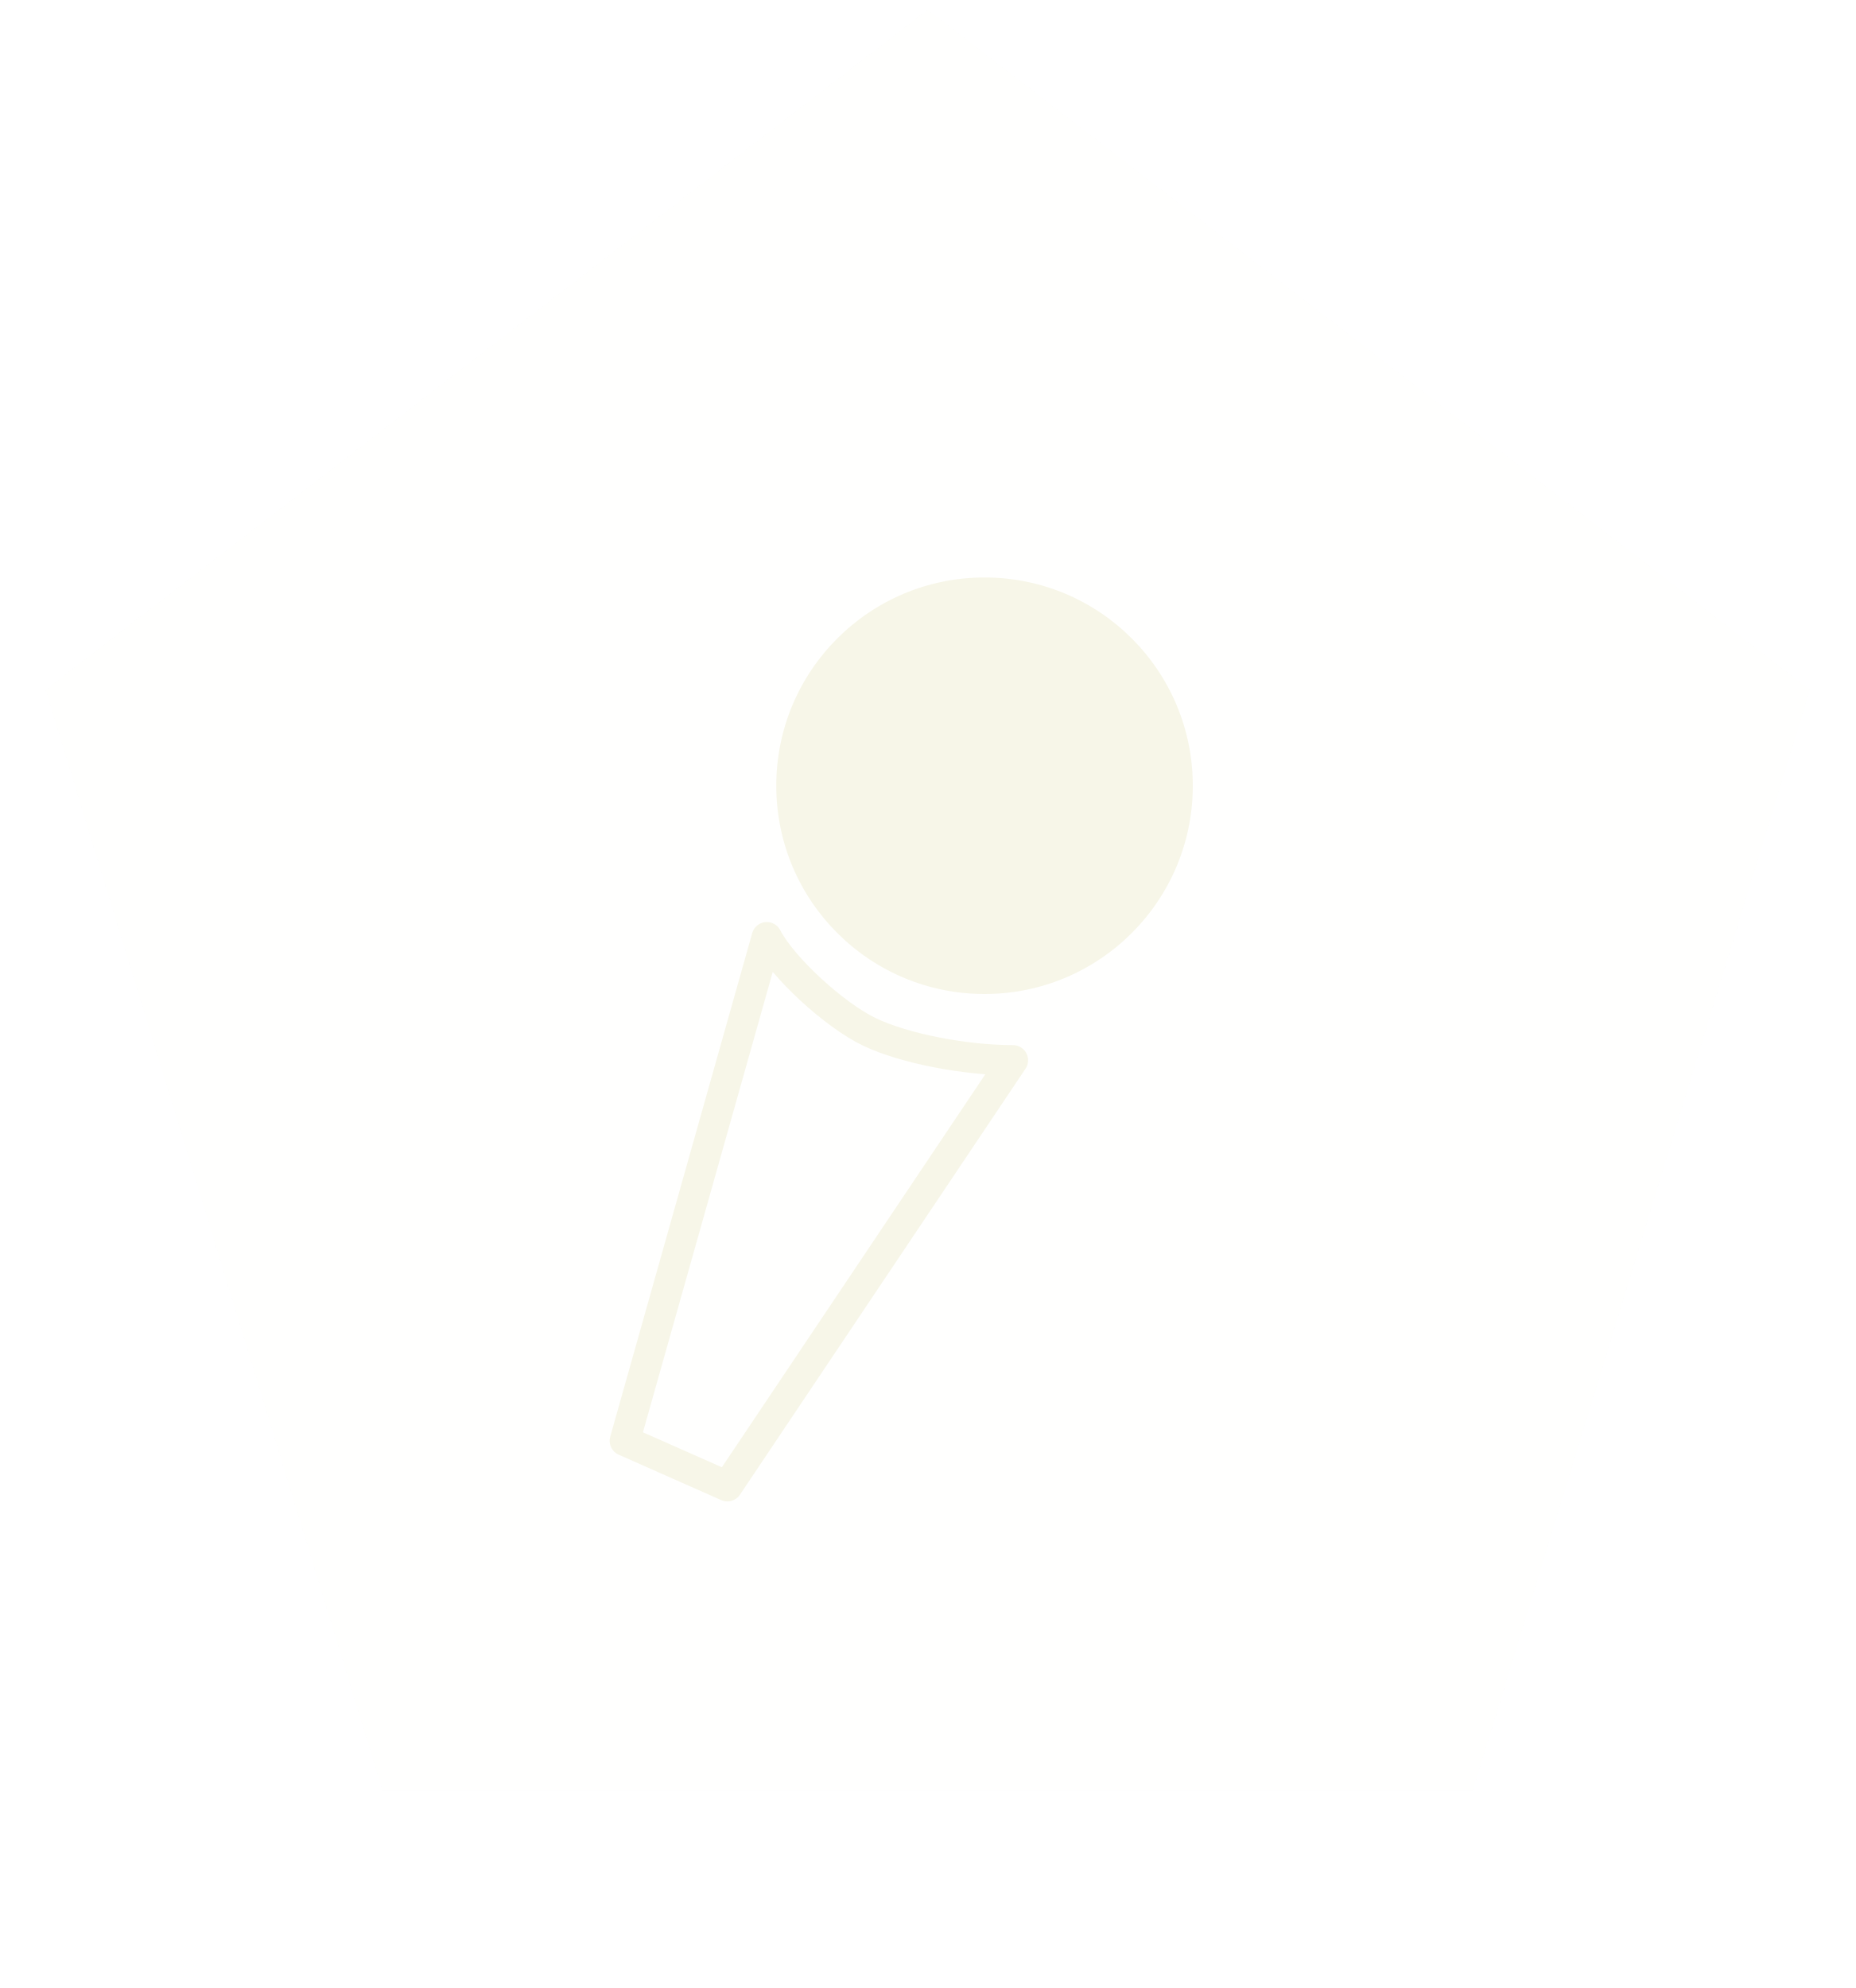
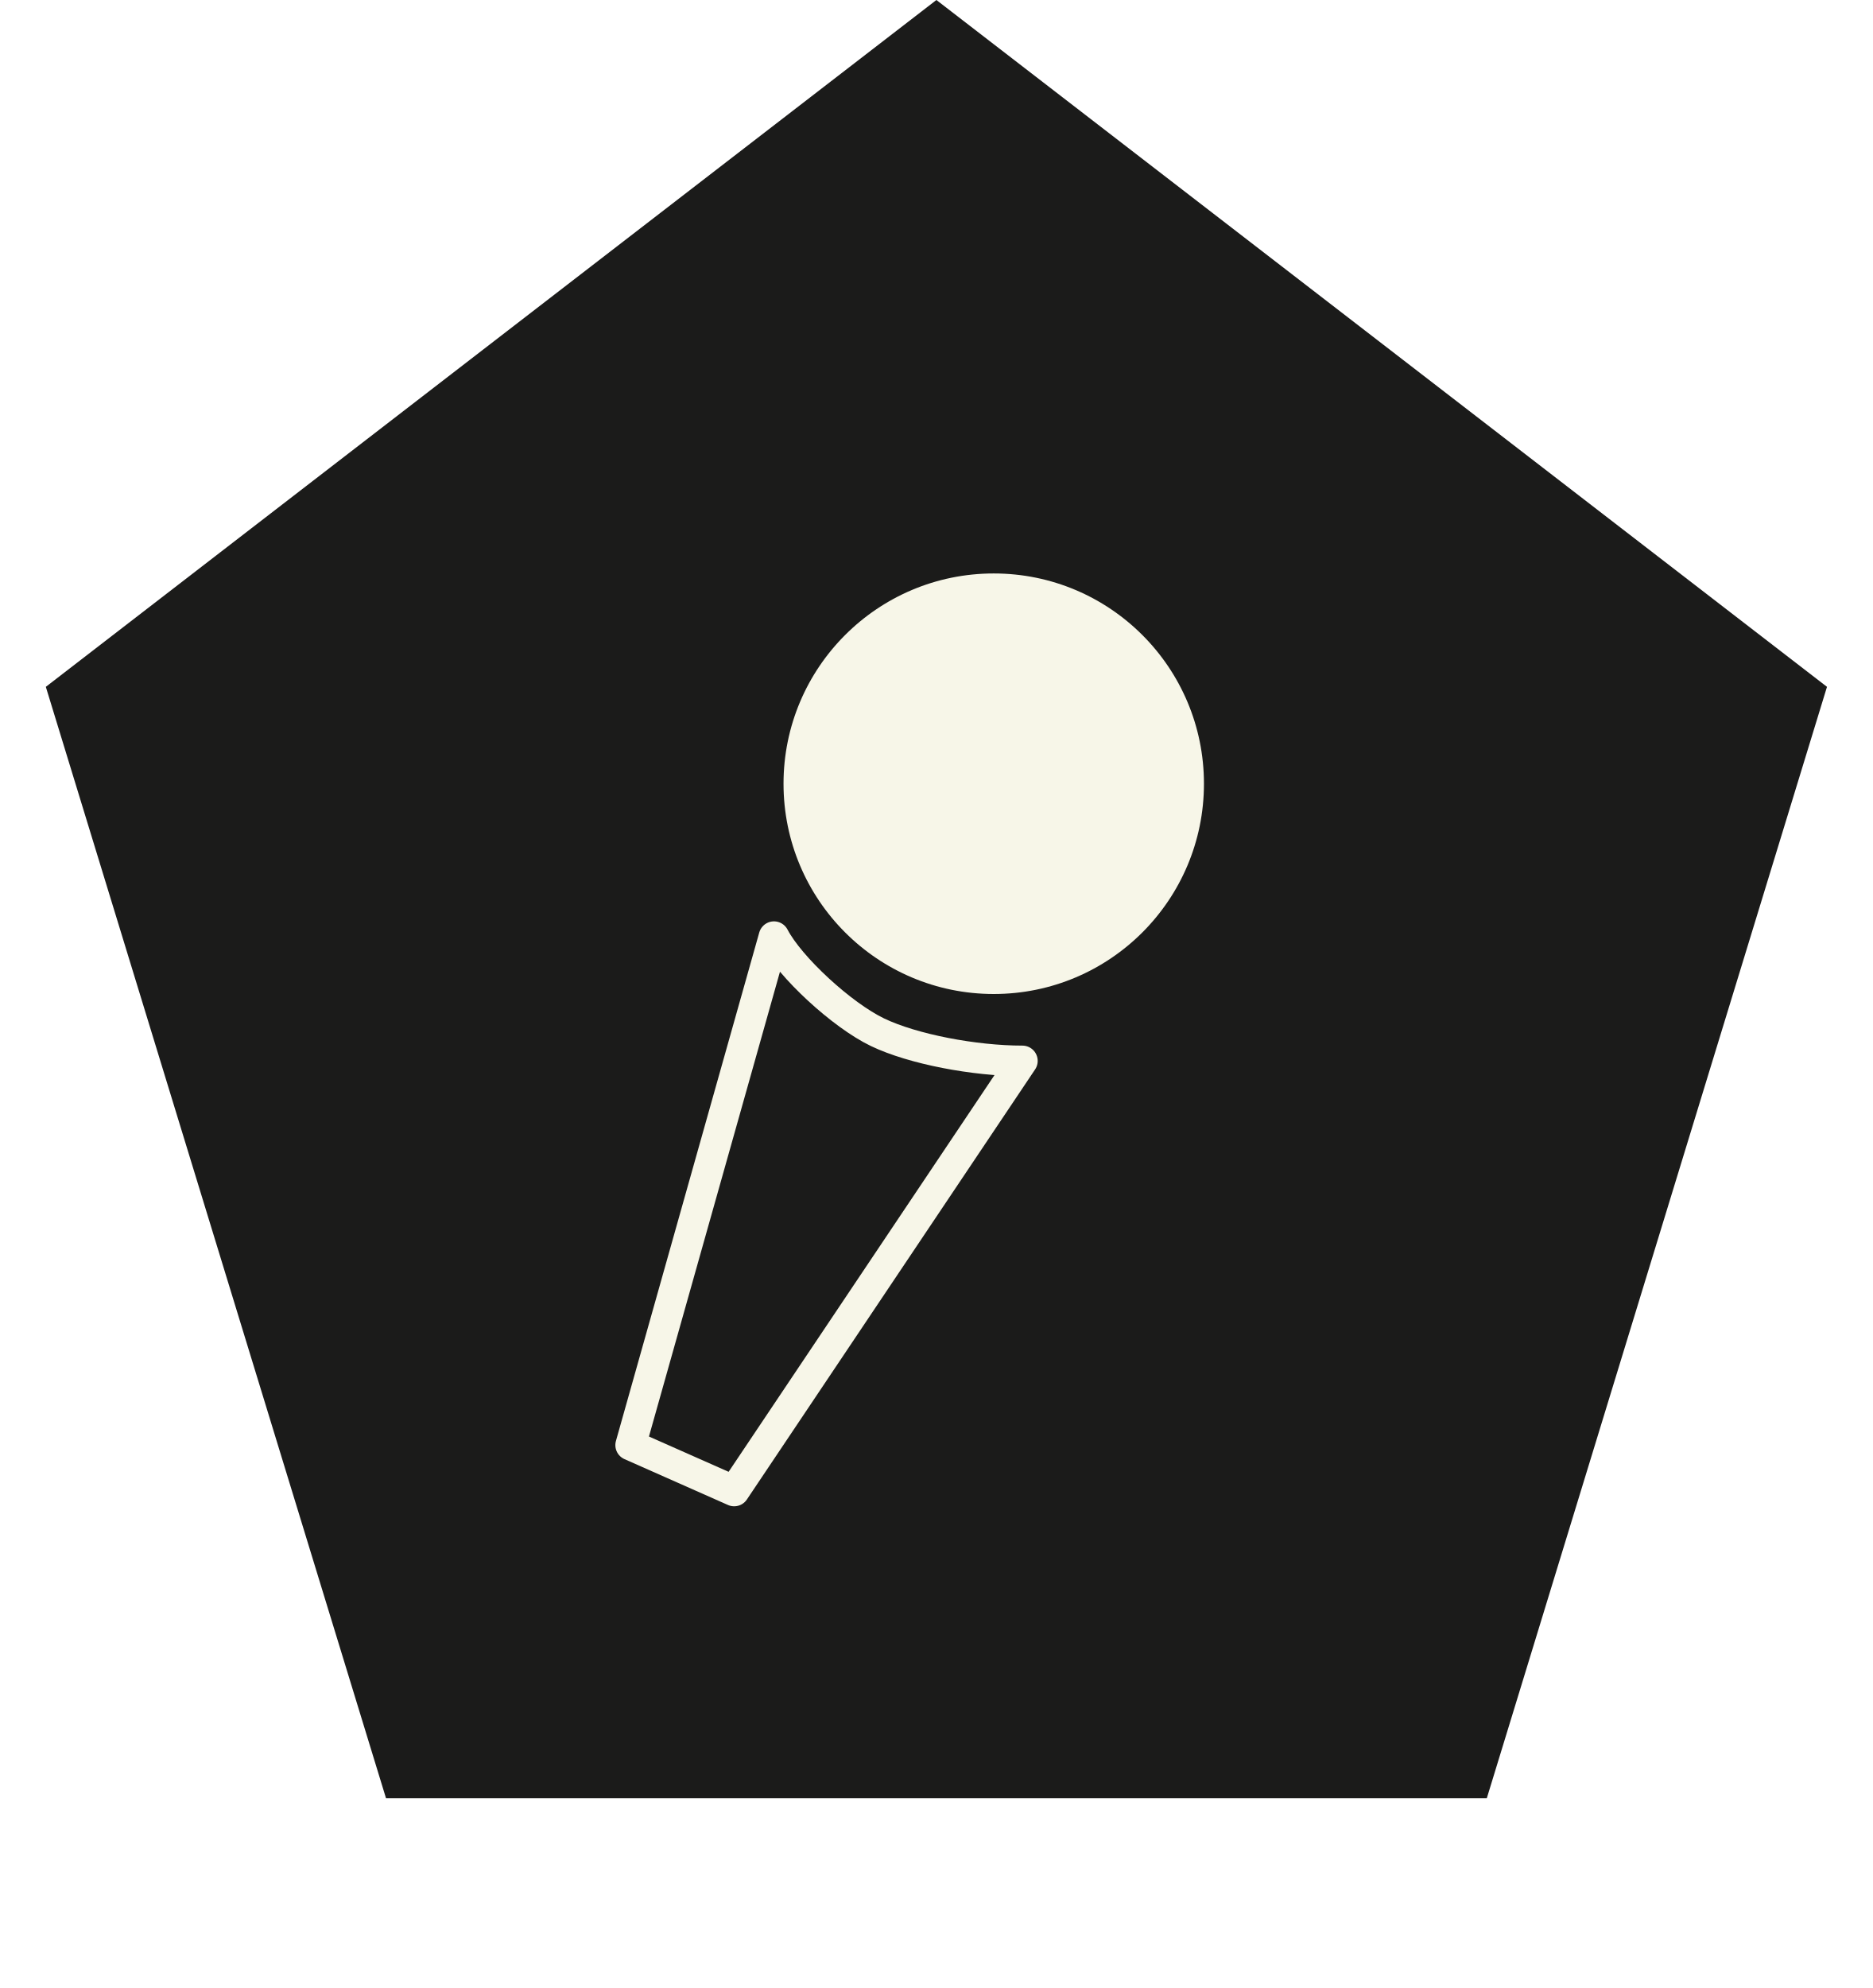
- <svg xmlns="http://www.w3.org/2000/svg" width="98" height="105" viewBox="0 0 98 105" fill="none">
-   <path opacity="0.04" d="M49 0.5L95.602 36.431L77.802 94.569H20.198L2.398 36.431L49 0.5Z" fill="#F7F6E8" />
-   <path d="M45.917 54.5C44.063 53.61 41.333 51.1 40.5 49.5L33 76.1L38.417 78.5L53.5 56C51 56 47.77 55.39 45.917 54.5Z" stroke="#F7F6E8" stroke-width="1.6" stroke-linejoin="round" />
-   <circle cx="52" cy="41.5" r="11" fill="#F7F6E8" />
+ <svg xmlns="http://www.w3.org/2000/svg" width="98" height="104" viewBox="0 0 98 104" fill="none">
+   <path d="M49 0L95.602 35.931L77.802 94.069H20.198L2.398 35.931L49 0Z" fill="#1B1B1A" />
+   <path d="M45.917 54C44.063 53.11 41.333 50.6 40.5 49L33 75.6L38.417 78L53.5 55.5C51 55.5 47.77 54.89 45.917 54Z" stroke="#F7F6E8" stroke-width="1.6" stroke-linejoin="round" />
+   <circle cx="52" cy="41" r="11" fill="#F7F6E8" />
</svg>
